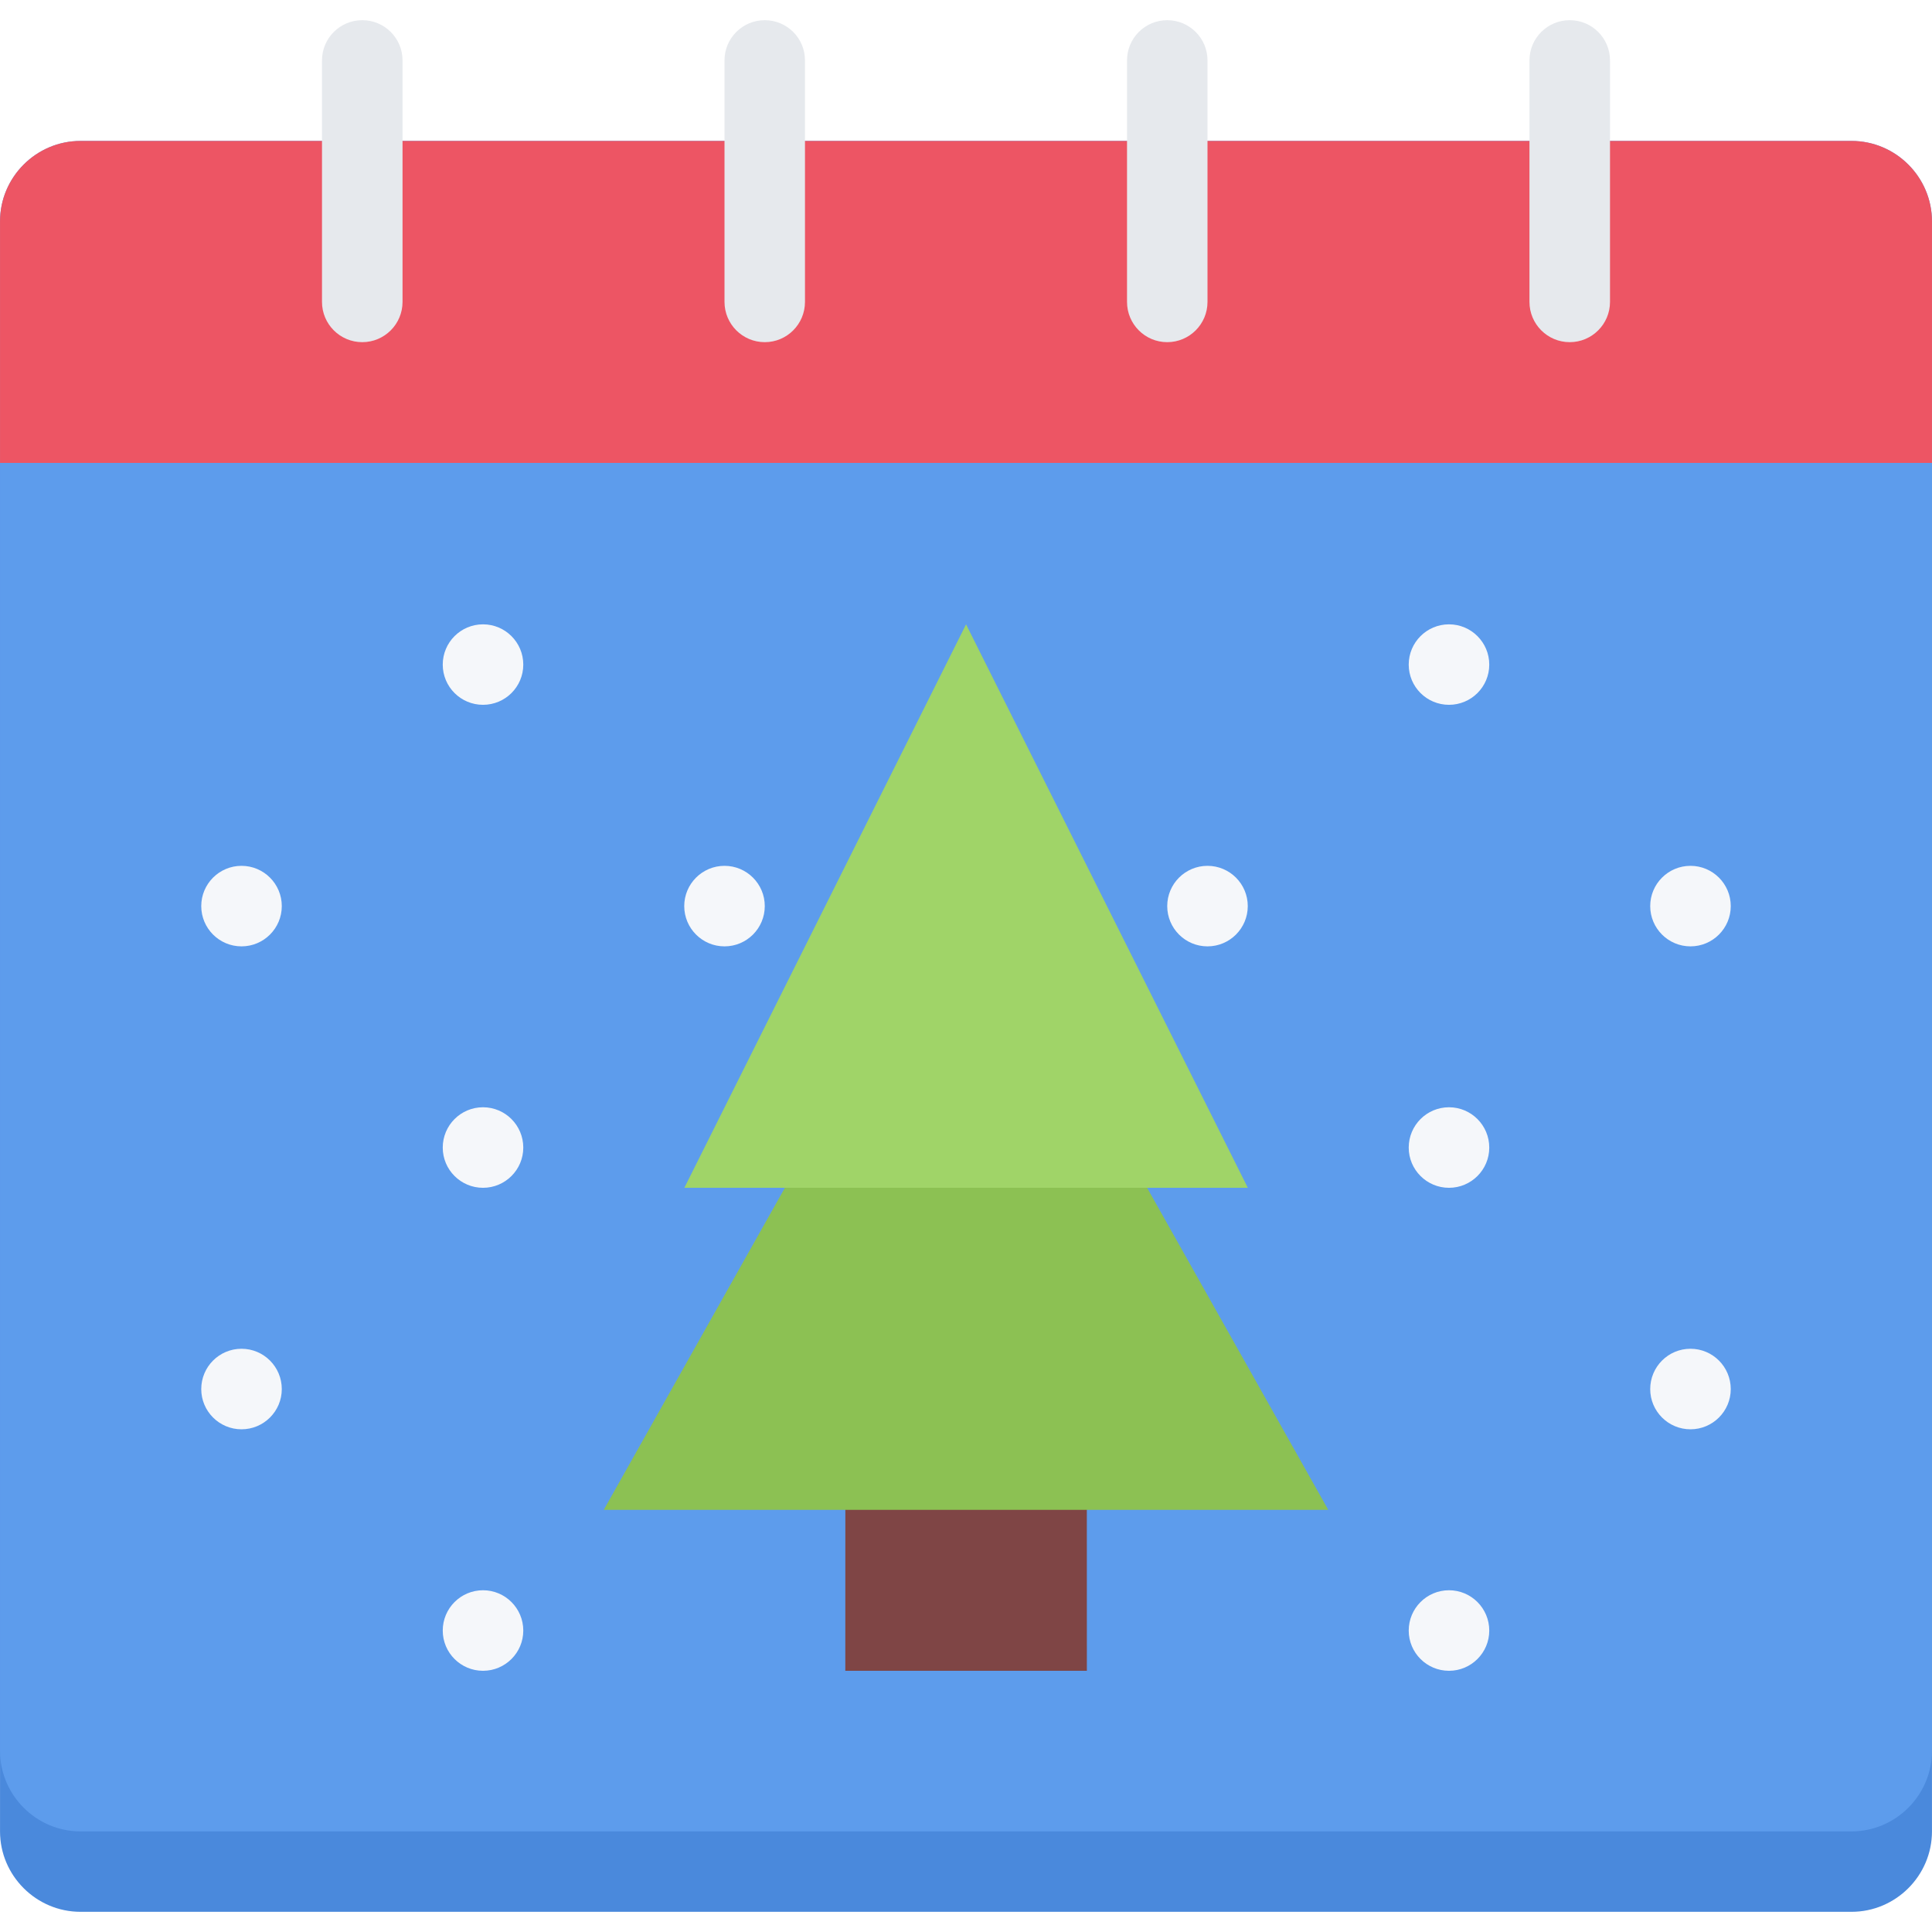
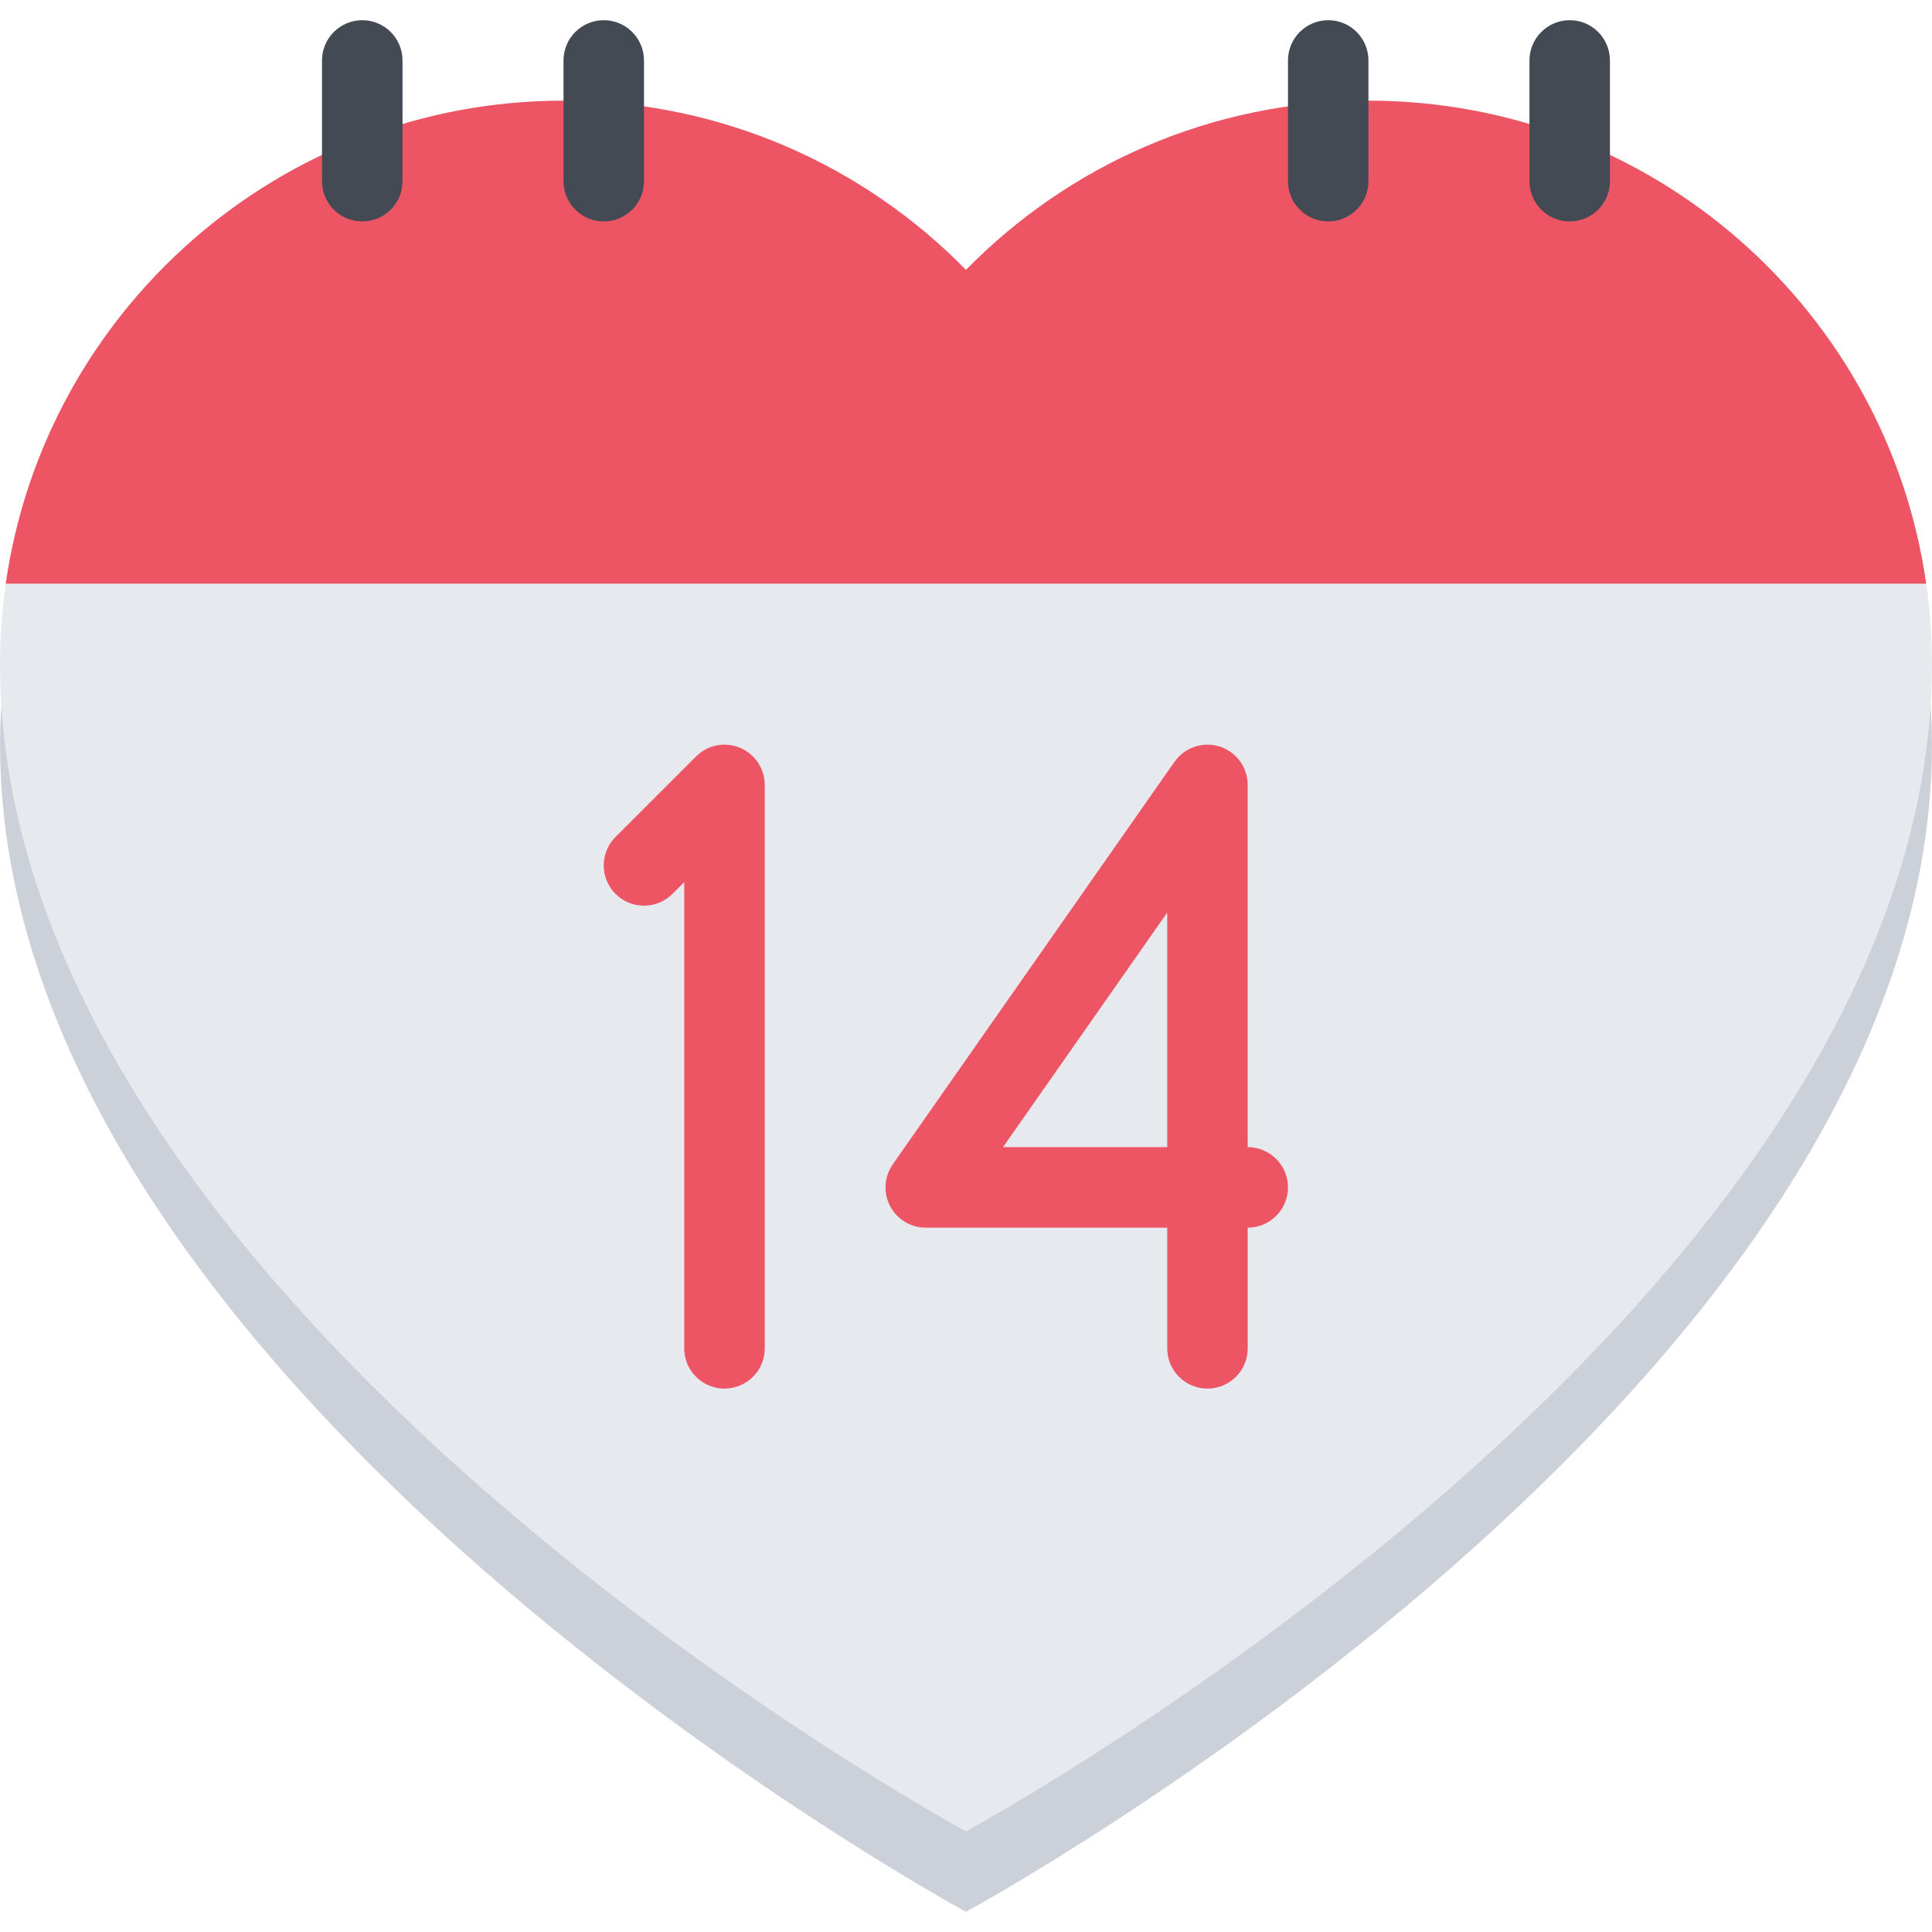
<svg xmlns="http://www.w3.org/2000/svg" class="icon" width="128px" height="128.00px" viewBox="0 0 1024 1024" version="1.1">
-   <path d="M1023.988 970.678c0 23.436-19.186 42.624-42.654 42.624H42.668C19.2 1013.302 0.012 994.114 0.012 970.678V160.008c0-23.468 19.188-42.656 42.656-42.656h938.666c23.468 0 42.654 19.186 42.654 42.656v810.67z" fill="#4A89DC" />
-   <path d="M1023.988 927.99c0 23.438-19.186 42.688-42.654 42.688H42.668C19.2 970.678 0.012 951.428 0.012 927.99V117.352c0-23.468 19.188-42.656 42.656-42.656h938.666c23.468 0 42.654 19.188 42.654 42.656v810.638z" fill="#5D9CEC" />
-   <path d="M981.334 74.698H42.668C19.2 74.698 0.012 93.886 0.012 117.354v127.998h1023.976v-128c0-23.468-19.186-42.654-42.654-42.654z" fill="#ED5564" />
-   <path d="M192.008 10.7c-11.782 0-21.344 9.532-21.344 21.312v127.998c0 11.782 9.562 21.344 21.344 21.344s21.344-9.562 21.344-21.344v-128c0-11.78-9.562-21.31-21.344-21.31zM405.348 10.7c-11.782 0-21.344 9.532-21.344 21.312v127.998c0 11.782 9.562 21.344 21.344 21.344 11.78 0 21.31-9.562 21.31-21.344v-128c0-11.78-9.532-21.31-21.31-21.31zM618.656 10.7a21.3 21.3 0 0 0-21.312 21.312v127.998c0 11.782 9.532 21.344 21.312 21.344 11.78 0 21.342-9.562 21.342-21.344v-128c0-11.78-9.562-21.31-21.342-21.31zM831.994 10.7c-11.782 0-21.344 9.532-21.344 21.312v127.998c0 11.782 9.562 21.344 21.344 21.344 11.78 0 21.342-9.562 21.342-21.344v-128c0-11.78-9.562-21.31-21.342-21.31z" fill="#E6E9ED" />
-   <path d="M576.032 757.556h-127.968l-0.03 127.998h128.028z" fill="#7F4545" />
-   <path d="M320.006 800.244L512 458.908l191.996 341.336z" fill="#8CC153" />
-   <path d="M362.722 629.558l149.31-298.648 149.342 298.648z" fill="#A0D468" />
-   <path d="M256.006 330.91c-11.782 0-21.342 9.562-21.342 21.344s9.56 21.312 21.342 21.312 21.344-9.53 21.344-21.312-9.562-21.344-21.344-21.344zM767.996 330.91c-11.782 0-21.344 9.562-21.344 21.344s9.562 21.312 21.344 21.312 21.344-9.53 21.344-21.312-9.562-21.344-21.344-21.344zM128.01 458.908c-11.782 0-21.344 9.562-21.344 21.342 0 11.782 9.562 21.344 21.344 21.344s21.344-9.562 21.344-21.344c0-11.78-9.562-21.342-21.344-21.342zM256.006 586.874c-11.782 0-21.342 9.562-21.342 21.376 0 11.75 9.56 21.31 21.342 21.31s21.344-9.56 21.344-21.31c0-11.814-9.562-21.376-21.344-21.376zM384.004 458.908c-11.782 0-21.344 9.562-21.344 21.342 0 11.782 9.562 21.344 21.344 21.344s21.344-9.562 21.344-21.344c0-11.78-9.562-21.342-21.344-21.342zM639.998 458.908c-11.782 0-21.342 9.562-21.342 21.342 0 11.782 9.56 21.344 21.342 21.344s21.344-9.562 21.344-21.344c0-11.78-9.562-21.342-21.344-21.342zM767.996 586.874c-11.782 0-21.344 9.562-21.344 21.376 0 11.75 9.562 21.31 21.344 21.31s21.344-9.56 21.344-21.31c0-11.814-9.562-21.376-21.344-21.376zM895.992 458.908c-11.782 0-21.344 9.562-21.344 21.342 0 11.782 9.562 21.344 21.344 21.344s21.344-9.562 21.344-21.344c0-11.78-9.562-21.342-21.344-21.342zM128.01 714.872c-11.782 0-21.344 9.562-21.344 21.374 0 11.75 9.562 21.312 21.344 21.312s21.344-9.562 21.344-21.312c0-11.812-9.562-21.374-21.344-21.374zM256.006 842.868c-11.782 0-21.342 9.562-21.342 21.376 0 11.75 9.56 21.312 21.342 21.312s21.344-9.562 21.344-21.312c0-11.814-9.562-21.376-21.344-21.376zM767.996 842.868c-11.782 0-21.344 9.562-21.344 21.376 0 11.75 9.562 21.312 21.344 21.312s21.344-9.562 21.344-21.312c0-11.814-9.562-21.376-21.344-21.376zM895.992 714.872c-11.782 0-21.344 9.562-21.344 21.374 0 11.75 9.562 21.312 21.344 21.312s21.344-9.562 21.344-21.312c0-11.812-9.562-21.374-21.344-21.374z" fill="#F5F7FA" />
+   <path d="M725.306 96.044c-83.56 0-159.122 34.342-213.322 89.654-54.202-55.312-129.746-89.654-213.32-89.654C133.716 96.044 0.018 229.758 0.018 394.69c0 341.3 511.966 618.604 511.966 618.604s511.998-277.302 511.998-618.604c0-164.93-133.714-298.646-298.676-298.646z" fill="#CCD1D9" />
+   <path d="M725.306 53.36c-83.56 0-159.122 34.342-213.322 89.684-54.2-55.342-129.744-89.684-213.32-89.684C133.716 53.36 0.018 187.074 0.018 352.038c0 341.27 511.966 618.634 511.966 618.634s511.998-277.366 511.998-618.634c0-164.964-133.714-298.678-298.676-298.678z" fill="#E6E9ED" />
+   <path d="M298.664 53.36c-150.448 0-274.898 111.278-295.616 255.99H1020.92C1000.234 164.636 875.77 53.36 725.306 53.36c-83.56 0-159.122 34.342-213.322 89.684-54.2-55.342-129.744-89.684-213.32-89.684z" fill="#ED5564" />
+   <path d="M320.006 10.706c-11.782 0-21.342 9.56-21.342 21.342v63.998c0 11.782 9.546 21.312 21.342 21.312 11.782 0 21.328-9.532 21.328-21.312v-64c0-11.78-9.546-21.34-21.328-21.34zM192.01 10.706c-11.78 0-21.342 9.56-21.342 21.342v63.998c0 11.782 9.546 21.312 21.342 21.312 11.782 0 21.328-9.532 21.328-21.312v-64c0-11.78-9.546-21.34-21.328-21.34zM831.99 10.706c-11.782 0-21.344 9.56-21.344 21.342v63.998c0 11.782 9.532 21.312 21.344 21.312a21.3 21.3 0 0 0 21.312-21.312v-64c0-11.78-9.53-21.34-21.312-21.34zM703.994 10.706c-11.782 0-21.344 9.56-21.344 21.342v63.998c0 11.782 9.532 21.312 21.344 21.312a21.3 21.3 0 0 0 21.312-21.312v-64c0-11.78-9.53-21.34-21.312-21.34z" fill="#434A54" />
+   <path d="M676.4 614.246a21.43 21.43 0 0 0-15.094-6.25v-191.96c0-5.468-2.062-10.938-6.25-15.094-8.31-8.344-21.81-8.344-30.154 0-0.904 0.906-1.654 1.876-2.374 2.876l-0.032-0.032-149.308 213.336h0.016c-5.844 8.312-5.062 19.876 2.376 27.312a21.152 21.152 0 0 0 15.078 6.25h127.998v63.996c0 5.438 2.094 10.876 6.248 15.062 8.344 8.312 21.844 8.312 30.154 0 4.188-4.124 6.25-9.624 6.25-15.062v-63.996c5.468 0 10.938-2.062 15.094-6.25 8.342-8.312 8.342-21.876-0.002-30.188z m-144.776-6.25l87.03-124.308v124.308h-87.03zM399.082 400.942c-8.328-8.344-21.842-8.344-30.17 0l-42.654 42.654h-0.016c-8.328 8.344-8.328 21.844 0 30.188 8.342 8.31 21.842 8.31 30.17 0l6.25-6.25V714.68a21.26 21.26 0 0 0 6.25 15.062c8.328 8.312 21.844 8.312 30.17 0a21.156 21.156 0 0 0 6.25-15.062V416.036c0-5.47-2.078-10.938-6.25-15.094z" fill="#ED5564" />
</svg>
